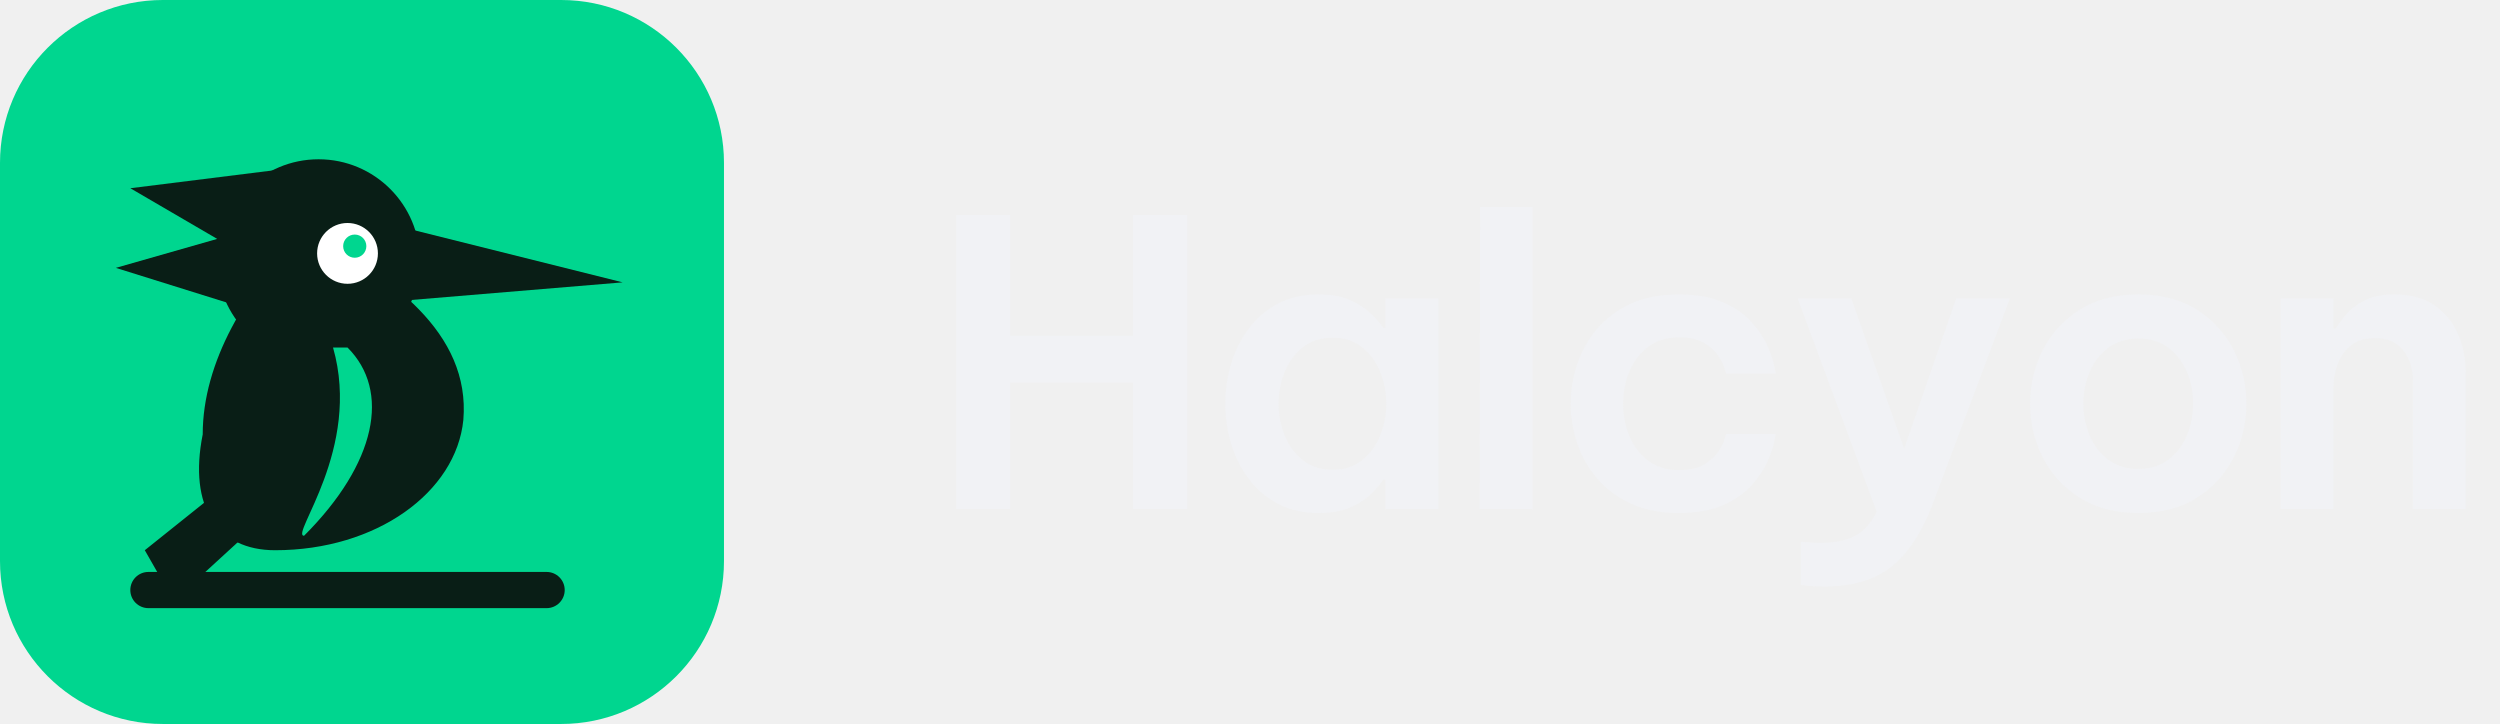
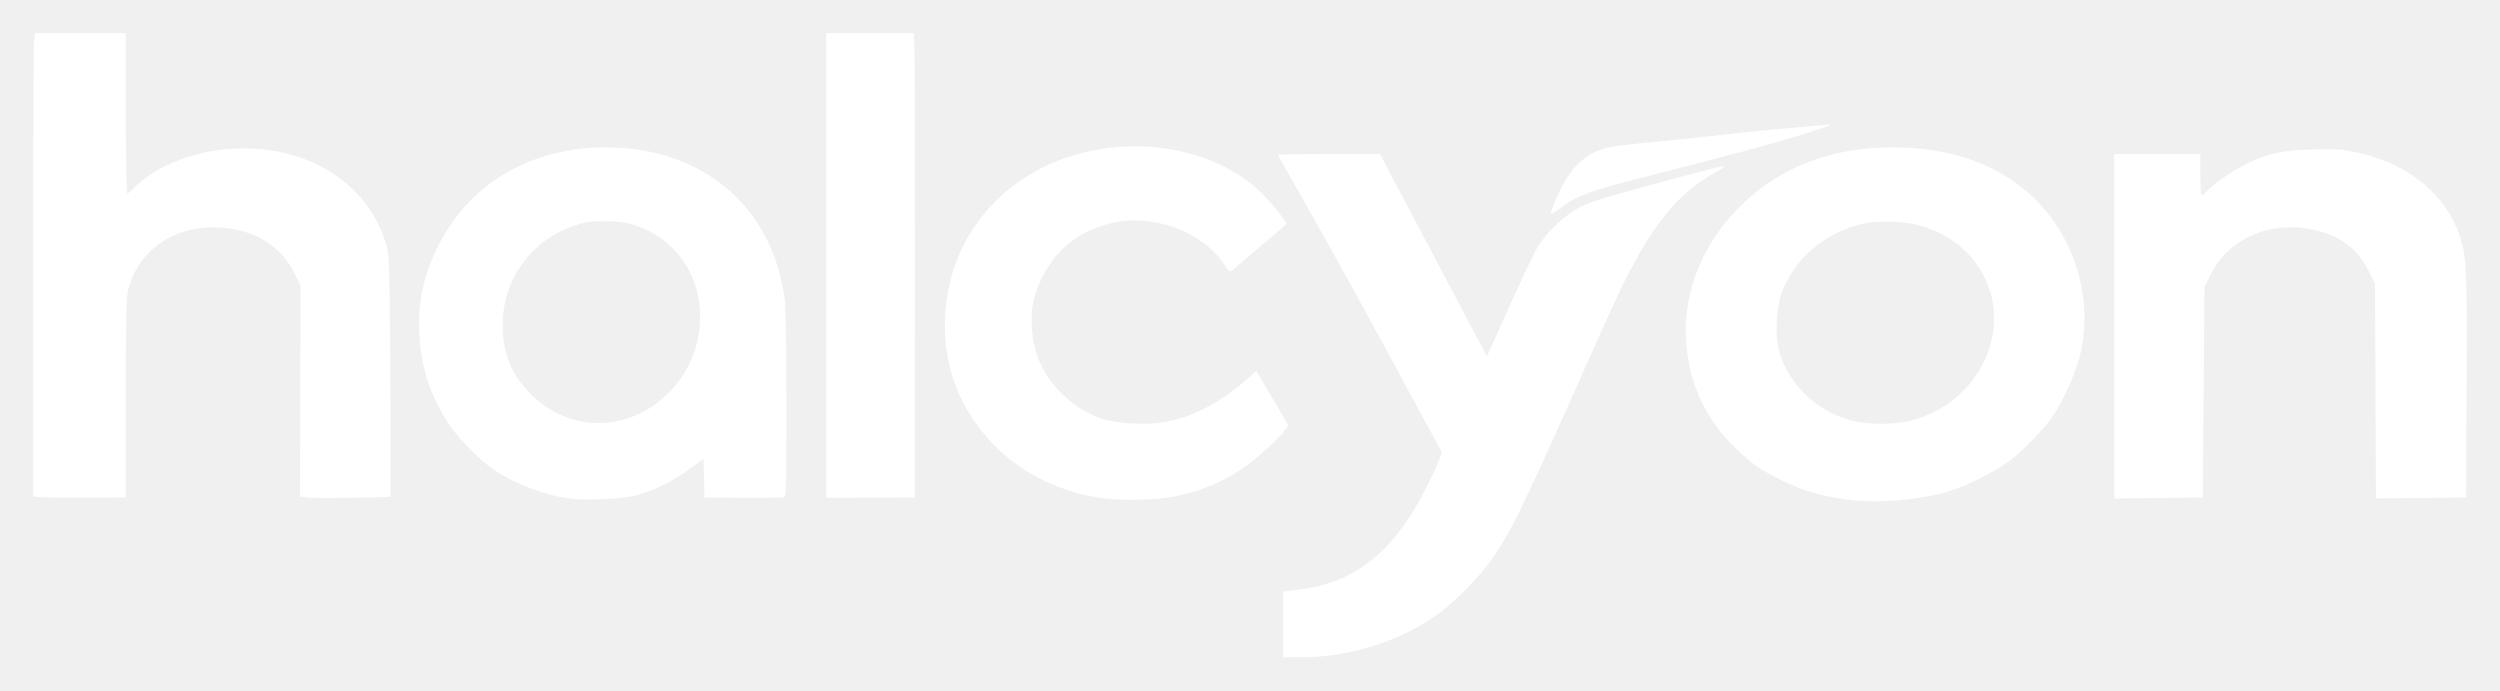
- <svg xmlns="http://www.w3.org/2000/svg" width="884" height="256" viewBox="0 0 884 256" role="img" aria-label="Halcyon">
-   <defs>
-     <mask id="m-a-kingfisher-emerald-dark-lk" maskUnits="userSpaceOnUse" x="0" y="0" width="256" height="256">
-       <rect width="256" height="256" fill="#000" />
-       <path d="M 107.52 81.92 C 138.24 97.28, 166.40 117.76, 163.84 148.48 C 161.28 174.08, 133.12 194.56, 97.28 194.56 C 76.80 194.56, 66.56 179.20, 71.68 153.60 C 71.68 128.00, 87.04 102.40, 107.52 81.92 Z" fill="#ffffff" />
-       <circle cx="112.64" cy="92.16" r="35.84" fill="#ffffff" />
-       <polygon points="107.52,58.88 46.08,66.56 76.80,84.48 40.96,94.72 81.92,107.52" fill="#ffffff" />
-       <polygon points="128.00,76.80 220.16,99.84 128.00,107.52" fill="#ffffff" />
-       <polygon points="92.16,184.32 61.44,212.48 51.20,194.56 76.80,174.08" fill="#ffffff" />
-       <rect x="46.08" y="202.24" width="153.60" height="12.80" rx="6.40" fill="#ffffff" />
-       <path d="M 122.88 122.88 C 138.24 138.24, 133.12 163.84, 107.52 189.44 C 102.40 189.44, 128.00 158.72, 117.76 122.88 Z" fill="#000000" />
-     </mask>
-   </defs>
-   <rect width="256" height="256" rx="57.60" fill="#00D68F" />
-   <rect width="256" height="256" fill="#091E16" mask="url(#m-a-kingfisher-emerald-dark-lk)" />
-   <circle cx="122.88" cy="89.60" r="10.75" fill="#FFFFFF" />
-   <circle cx="125.44" cy="87.04" r="4.10" fill="#00D68F" />
-   <path fill="#F1F2F5" d="M338.119 180.0V76.0H357.232V118.724H400.659V76.0H419.773V180.0H400.659V135.308H357.232V180.0ZM466.292 104.108Q473.459 104.108 478.097 106.427Q482.735 108.746 485.405 111.486Q488.076 114.227 489.059 115.914H489.903V105.514H508.595V180.0H489.903V169.6H489.059Q488.076 171.286 485.405 174.097Q482.735 176.908 478.097 179.157Q473.459 181.405 466.292 181.405Q458.0 181.405 451.816 178.103Q445.632 174.8 441.486 169.249Q437.341 163.697 435.303 156.811Q433.265 149.924 433.265 142.757Q433.265 135.589 435.303 128.703Q437.341 121.816 441.486 116.265Q445.632 110.714 451.816 107.411Q458.0 104.108 466.292 104.108ZM471.211 119.427Q464.886 119.427 460.6 122.87Q456.314 126.314 454.205 131.654Q452.097 136.995 452.097 142.757Q452.097 148.519 454.205 153.859Q456.314 159.2 460.6 162.643Q464.886 166.086 471.211 166.086Q477.535 166.086 481.751 162.643Q485.968 159.2 488.076 153.859Q490.184 148.519 490.184 142.757Q490.184 136.995 488.076 131.654Q485.968 126.314 481.751 122.87Q477.535 119.427 471.211 119.427ZM523.211 180.0 523.351 73.189H541.903V180.0ZM593.481 181.405Q583.924 181.405 576.757 178.103Q569.589 174.8 564.811 169.249Q560.032 163.697 557.714 156.811Q555.395 149.924 555.395 142.757Q555.395 135.589 557.714 128.703Q560.032 121.816 564.741 116.265Q569.449 110.714 576.616 107.411Q583.784 104.108 593.481 104.108Q603.038 104.108 609.362 106.919Q615.686 109.73 619.411 113.946Q623.135 118.162 624.962 122.308Q626.789 126.454 627.351 129.265Q627.914 132.076 627.914 132.076H610.346Q610.346 132.076 609.784 130.178Q609.222 128.281 607.535 125.751Q605.849 123.222 602.546 121.254Q599.243 119.286 593.762 119.286Q587.297 119.286 582.87 122.589Q578.443 125.892 576.195 131.232Q573.946 136.573 573.946 142.757Q573.946 148.941 576.195 154.281Q578.443 159.622 582.87 162.924Q587.297 166.227 593.762 166.227Q599.243 166.227 602.546 164.259Q605.849 162.292 607.535 159.762Q609.222 157.232 609.784 155.335Q610.346 153.438 610.346 153.438H627.914Q627.914 153.438 627.351 156.249Q626.789 159.059 624.962 163.205Q623.135 167.351 619.411 171.568Q615.686 175.784 609.362 178.595Q603.038 181.405 593.481 181.405ZM645.059 207.405Q641.405 207.405 639.086 207.124Q636.768 206.843 636.768 206.843V191.524Q636.768 191.524 638.876 191.735Q640.984 191.946 643.795 191.946Q650.962 191.946 655.67 189.627Q660.378 187.308 663.611 180.984L635.643 105.514H654.616L673.308 158.638L691.719 105.514H710.692L683.427 178.173Q677.805 193.07 668.951 200.238Q660.097 207.405 645.059 207.405ZM756.086 181.405Q743.859 181.405 735.286 175.924Q726.714 170.443 722.286 161.659Q717.859 152.876 717.859 142.757Q717.859 132.638 722.286 123.854Q726.714 115.07 735.286 109.589Q743.859 104.108 756.086 104.108Q768.454 104.108 776.957 109.589Q785.459 115.07 789.886 123.854Q794.314 132.638 794.314 142.757Q794.314 152.876 789.886 161.659Q785.459 170.443 776.957 175.924Q768.454 181.405 756.086 181.405ZM756.086 165.805Q762.411 165.805 766.697 162.573Q770.984 159.341 773.232 154.07Q775.481 148.8 775.481 142.757Q775.481 136.573 773.232 131.373Q770.984 126.173 766.697 122.941Q762.411 119.708 756.086 119.708Q749.903 119.708 745.546 122.941Q741.189 126.173 738.941 131.373Q736.692 136.573 736.692 142.757Q736.692 148.8 738.941 154.07Q741.189 159.341 745.546 162.573Q749.903 165.805 756.086 165.805ZM806.4 180.0V105.514H825.092V116.195H825.935Q827.059 114.227 829.449 111.346Q831.838 108.465 836.054 106.286Q840.27 104.108 846.735 104.108Q855.308 104.108 860.859 107.973Q866.411 111.838 869.151 118.162Q871.892 124.486 871.892 131.795V180.0H853.2V134.324Q853.2 128.281 849.827 123.924Q846.454 119.568 839.708 119.568Q834.508 119.568 831.276 122.168Q828.043 124.768 826.568 128.843Q825.092 132.919 825.092 137.416V180.0Z" />
+ <svg xmlns="http://www.w3.org/2000/svg" width="1510" height="417" viewBox="0 0 1510 417">
+   <path fill="#FFFFFF" fill-rule="evenodd" d="M 775.000,377.160 L 775.000,357.321 784.364,356.170 C 821.345,351.625 845.342,330.578 866.526,284.108 C 871.028,274.230 871.187,273.586 869.736,271.108 C 868.896,269.673 860.582,254.325 851.260,237.000 C 828.094,193.944 803.565,149.447 786.372,119.290 C 778.468,105.425 772.000,93.837 772.000,93.540 C 772.000,93.243 785.837,93.009 802.750,93.019 L 833.500,93.039 841.237,107.769 C 845.493,115.871 852.710,129.475 857.276,138.000 C 861.841,146.525 871.815,165.425 879.440,180.000 C 887.065,194.575 894.415,208.433 895.773,210.795 L 898.243,215.090 905.498,198.795 C 917.737,171.304 926.507,152.702 929.320,148.266 C 934.232,140.521 944.466,130.662 952.148,126.276 C 957.986,122.943 964.441,120.718 983.500,115.467 C 1025.841,103.803 1040.441,99.980 1041.416,100.305 C 1041.939,100.480 1039.366,102.301 1035.697,104.353 C 1009.861,118.801 993.379,141.318 969.709,194.500 C 918.814,308.851 913.001,320.945 900.427,338.628 C 893.537,348.316 879.929,362.291 870.232,369.635 C 847.846,386.589 815.936,396.985 786.250,396.996 L 775.000,397.000 775.000,377.160 Z M 1114.500,301.583 C 1097.726,299.072 1088.369,296.188 1074.508,289.259 C 1062.772,283.392 1058.218,280.184 1048.655,271.051 C 1030.091,253.322 1019.918,231.313 1018.336,205.460 C 1016.515,175.701 1029.022,145.599 1052.555,123.102 C 1076.176,100.520 1106.650,89.015 1142.872,89.004 C 1179.012,88.993 1208.120,99.588 1229.350,120.482 C 1254.552,145.284 1265.102,184.367 1255.539,217.500 C 1252.615,227.633 1245.897,242.289 1240.272,250.807 C 1235.387,258.205 1222.199,271.987 1214.167,278.089 C 1206.778,283.702 1191.596,291.670 1181.234,295.372 C 1163.170,301.827 1134.164,304.526 1114.500,301.583 Z M 1154.234,254.068 C 1195.835,243.428 1217.101,197.839 1196.481,163.500 C 1187.888,149.190 1174.127,139.567 1156.318,135.412 C 1148.645,133.622 1132.680,133.391 1125.644,134.968 C 1102.481,140.159 1083.412,156.472 1075.850,177.568 C 1073.237,184.857 1072.242,201.033 1073.912,209.076 C 1078.300,230.212 1096.064,248.173 1118.362,254.019 C 1128.228,256.605 1144.227,256.627 1154.234,254.068 Z M 342.585,300.953 C 327.997,298.678 312.216,292.667 299.450,284.520 C 291.198,279.255 277.756,265.944 271.750,257.090 C 260.219,240.092 254.143,221.879 253.280,201.727 C 252.425,181.772 255.687,166.580 264.707,148.500 C 283.457,110.917 320.741,88.992 365.881,89.003 C 424.357,89.018 466.327,124.488 473.934,180.322 C 474.583,185.081 475.000,210.027 475.000,244.005 C 475.000,296.358 474.890,299.895 473.250,300.339 C 472.288,300.599 461.150,300.742 448.500,300.656 L 425.500,300.500 425.219,288.778 L 424.937,277.055 416.904,283.011 C 406.915,290.417 394.945,296.368 384.500,299.119 C 375.380,301.521 352.615,302.517 342.585,300.953 Z M 377.000,253.369 C 399.244,247.106 417.162,227.338 421.595,204.170 C 427.672,172.406 411.306,144.365 381.448,135.381 C 377.343,134.146 372.246,133.597 365.000,133.607 C 356.165,133.621 353.238,134.060 346.538,136.376 C 320.452,145.394 303.602,168.989 303.602,196.500 C 303.602,212.483 308.307,224.802 318.718,236.080 C 334.234,252.888 355.892,259.312 377.000,253.369 Z M 665.500,300.884 C 641.512,297.399 619.467,287.022 603.268,271.591 C 579.507,248.957 568.465,220.030 571.099,187.318 C 574.064,150.505 595.284,118.909 628.519,101.824 C 671.763,79.594 728.062,85.388 760.902,115.449 C 765.538,119.693 777.000,133.559 777.000,134.923 C 777.000,135.359 772.172,139.717 766.271,144.608 C 760.370,149.498 752.888,155.863 749.645,158.750 C 746.401,161.637 743.414,164.000 743.007,164.000 C 742.599,164.000 741.099,162.236 739.672,160.080 C 726.034,139.471 695.867,128.550 670.410,135.006 C 651.095,139.904 637.478,150.917 628.998,168.500 C 624.073,178.712 622.560,186.593 623.272,198.316 C 624.234,214.164 630.457,227.425 642.100,238.438 C 649.534,245.470 656.469,249.702 666.000,253.022 C 674.160,255.865 691.605,256.816 702.807,255.029 C 719.994,252.287 738.467,242.564 754.627,227.754 L 758.754,223.972 762.761,230.736 C 764.965,234.456 769.339,241.869 772.482,247.208 L 778.196,256.916 776.116,259.837 C 772.651,264.704 758.086,277.881 750.571,282.949 C 737.104,292.031 722.439,297.791 706.000,300.453 C 695.796,302.106 675.402,302.323 665.500,300.884 Z M 24.264,300.284 L 20.028,299.886 20.022,163.693 C 20.018,88.787 20.296,25.812 20.638,23.750 L 21.262,20.000 48.631,20.000 L 76.000,20.000 76.000,68.500 C 76.000,95.175 76.362,117.000 76.804,117.000 C 77.246,117.000 79.158,115.391 81.054,113.425 C 92.739,101.301 114.423,92.182 136.412,90.145 C 183.576,85.775 223.125,109.844 233.722,149.366 C 235.159,154.724 235.414,164.640 235.738,227.750 C 235.942,267.488 235.971,300.018 235.804,300.040 C 231.602,300.589 190.252,301.012 186.509,300.544 L 181.243,299.886 181.372,236.153 L 181.500,172.420 177.782,164.885 C 171.739,152.639 160.661,143.583 147.123,139.821 C 115.109,130.925 84.976,145.959 77.531,174.542 C 76.239,179.504 76.000,189.777 75.999,240.460 L 75.997,300.500 52.249,300.591 C 39.187,300.641 26.594,300.503 24.264,300.284 Z M 499.000,160.335 L 499.000,20.000 525.411,20.000 L 551.822,20.000 552.242,26.250 C 552.473,29.687 552.626,92.800 552.581,166.500 L 552.500,300.500 525.750,300.585 L 499.000,300.670 499.000,160.335 Z M 1277.000,197.041 L 1277.000,93.000 1303.000,93.000 L 1329.000,93.000 1329.000,105.500 C 1329.000,112.375 1329.362,118.000 1329.804,118.000 C 1330.246,118.000 1332.158,116.387 1334.054,114.417 C 1338.719,109.566 1352.126,100.770 1359.637,97.633 C 1372.934,92.079 1379.517,90.783 1397.000,90.278 C 1412.138,89.840 1414.449,90.015 1425.000,92.394 C 1454.754,99.104 1477.156,117.466 1485.492,141.977 C 1489.829,154.728 1490.102,160.474 1489.792,232.500 L 1489.500,300.500 1462.285,300.766 L 1435.069,301.032 1434.785,236.213 L 1434.500,171.393 1430.803,163.947 C 1424.801,151.857 1416.138,144.419 1403.317,140.348 C 1375.468,131.504 1346.932,142.176 1335.252,165.803 L 1331.500,173.393 1331.000,236.946 L 1330.500,300.500 1303.750,300.791 L 1277.000,301.082 1277.000,197.041 Z" />
+   <path fill="#FFFFFF" fill-rule="evenodd" d="M 938.012,124.816 C 945.915,104.167 955.280,93.563 969.131,89.582 C 972.084,88.733 982.150,87.339 991.500,86.485 C 1006.609,85.104 1025.295,83.145 1053.500,79.987 C 1061.277,79.116 1080.755,77.297 1101.500,75.504 C 1108.256,74.920 1107.865,75.119 1093.000,79.844 C 1078.807,84.355 1057.907,90.226 1035.500,95.995 C 1024.500,98.827 1011.450,102.207 1006.500,103.505 C 1001.550,104.803 989.447,107.946 979.605,110.489 C 960.085,115.531 951.332,119.016 943.560,124.837 C 935.781,130.663 935.774,130.663 938.012,124.816 Z" />
</svg>
